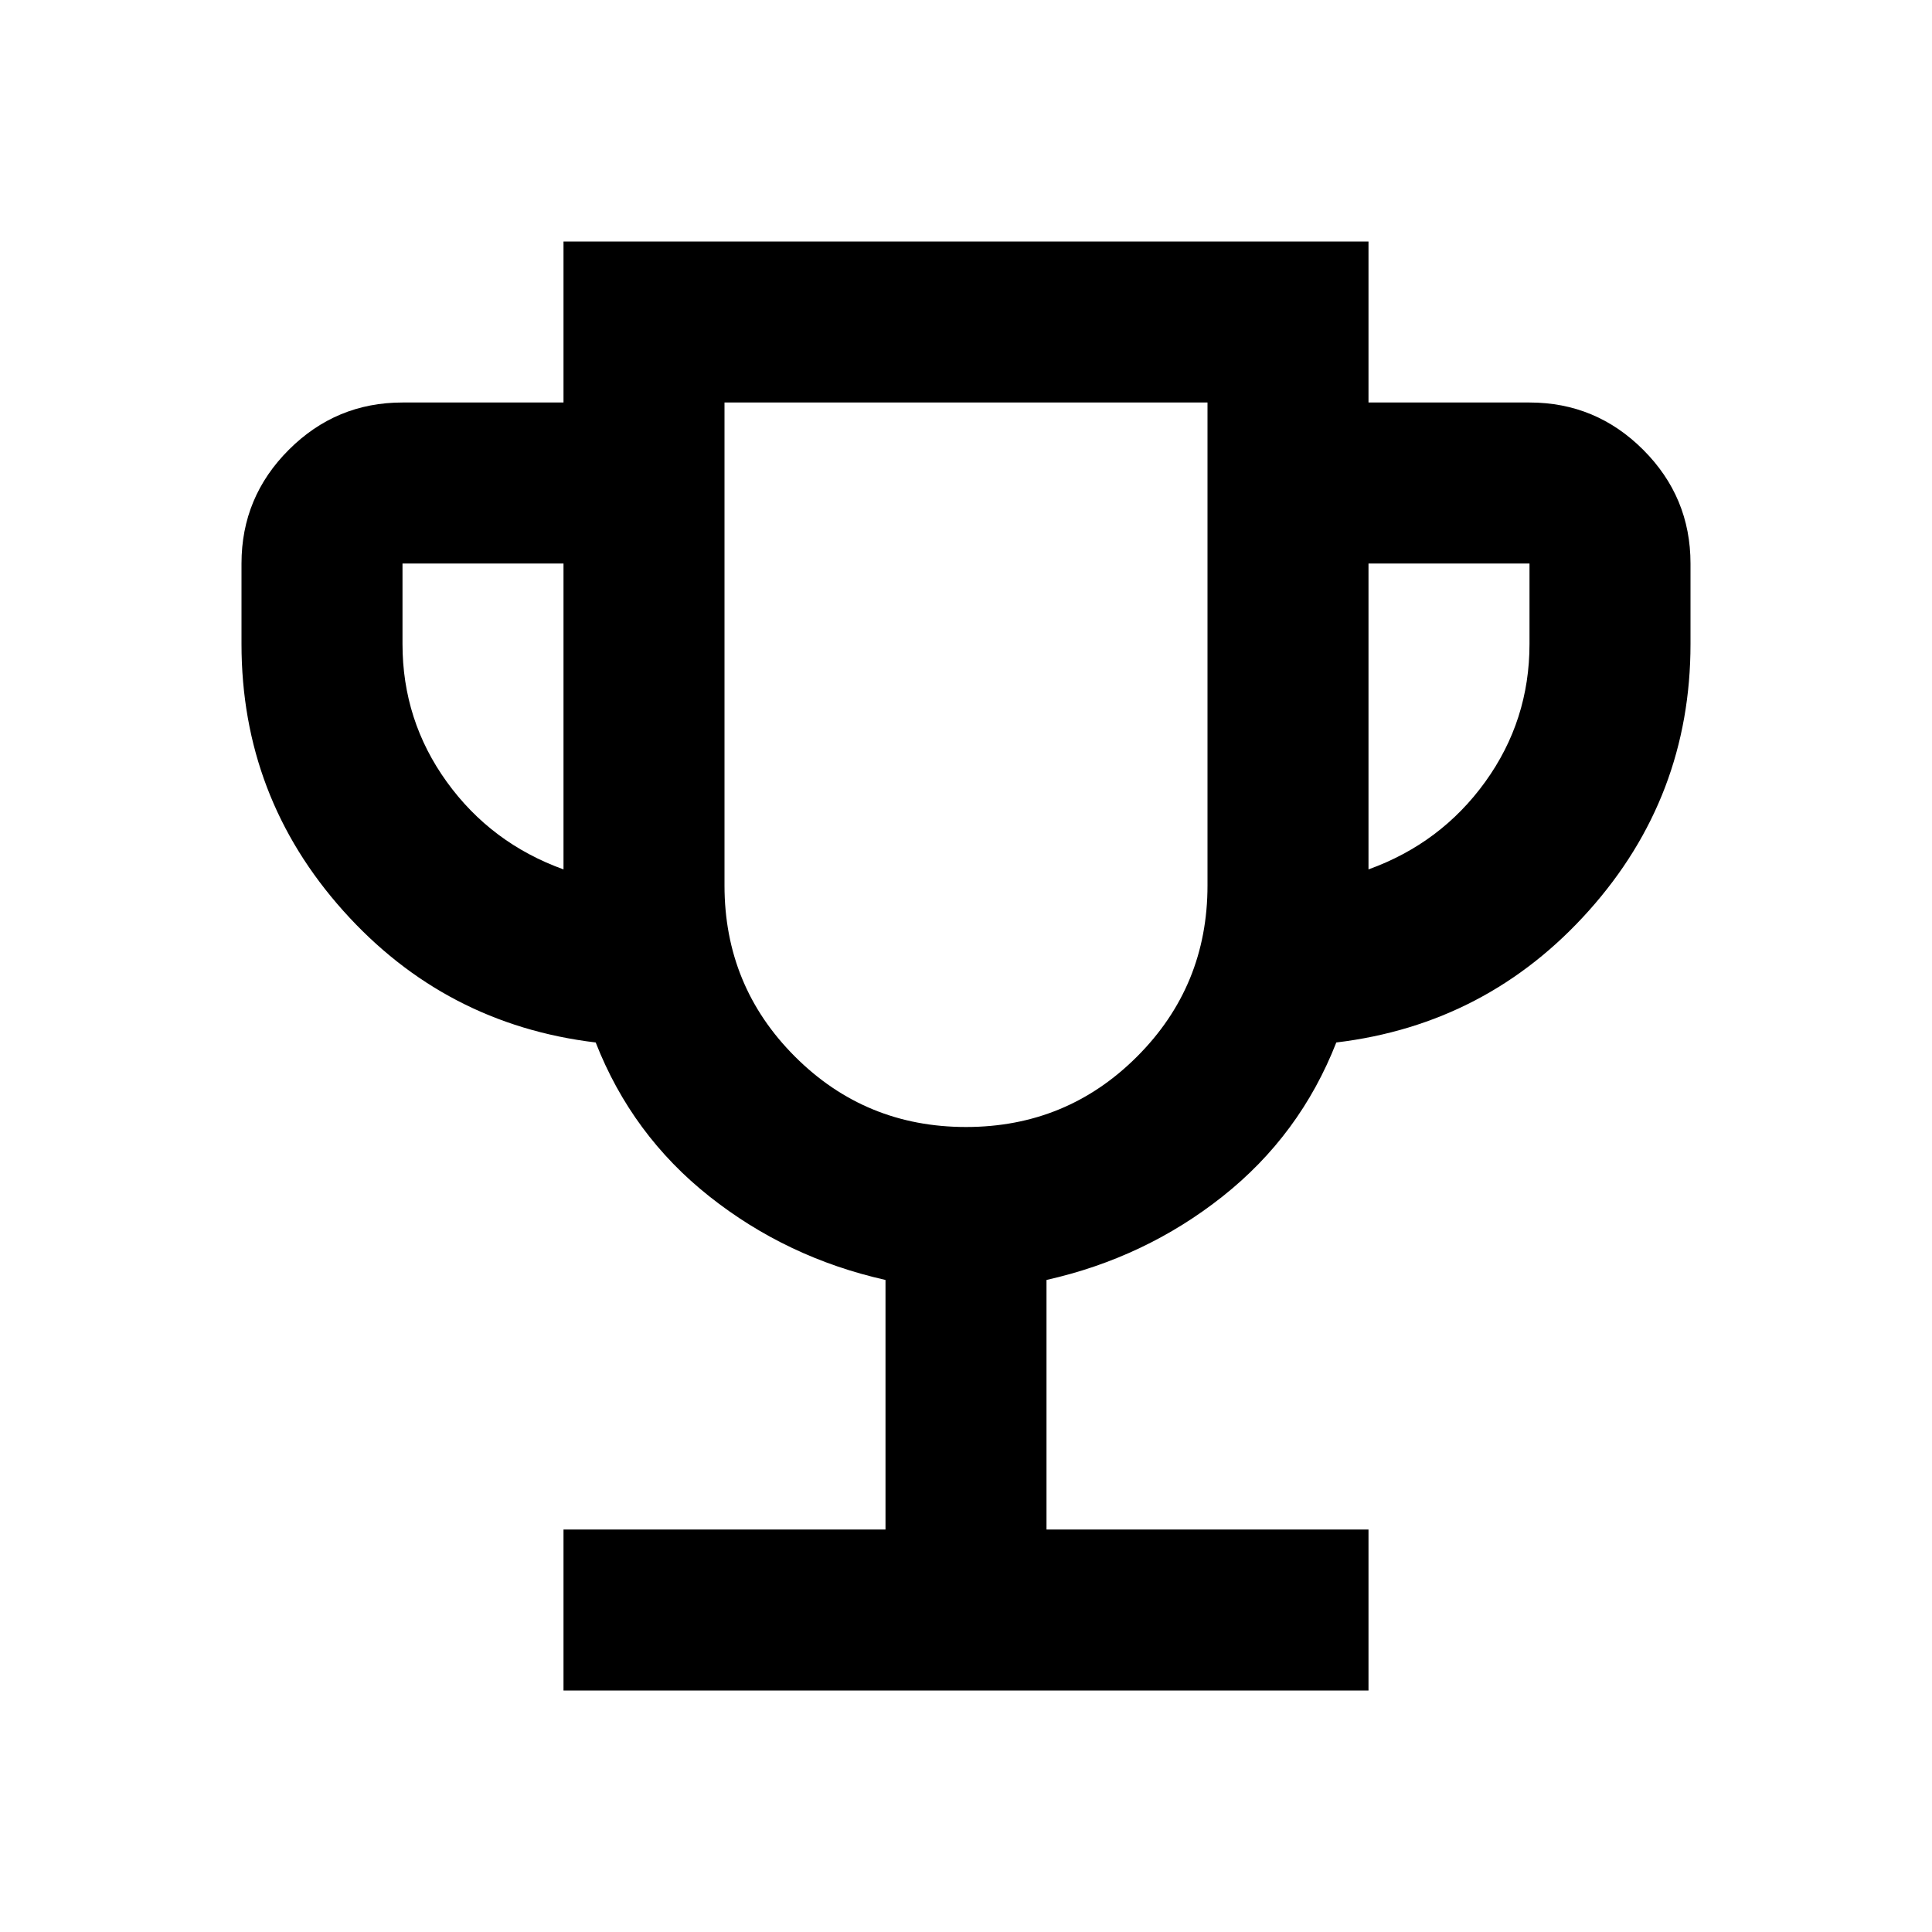
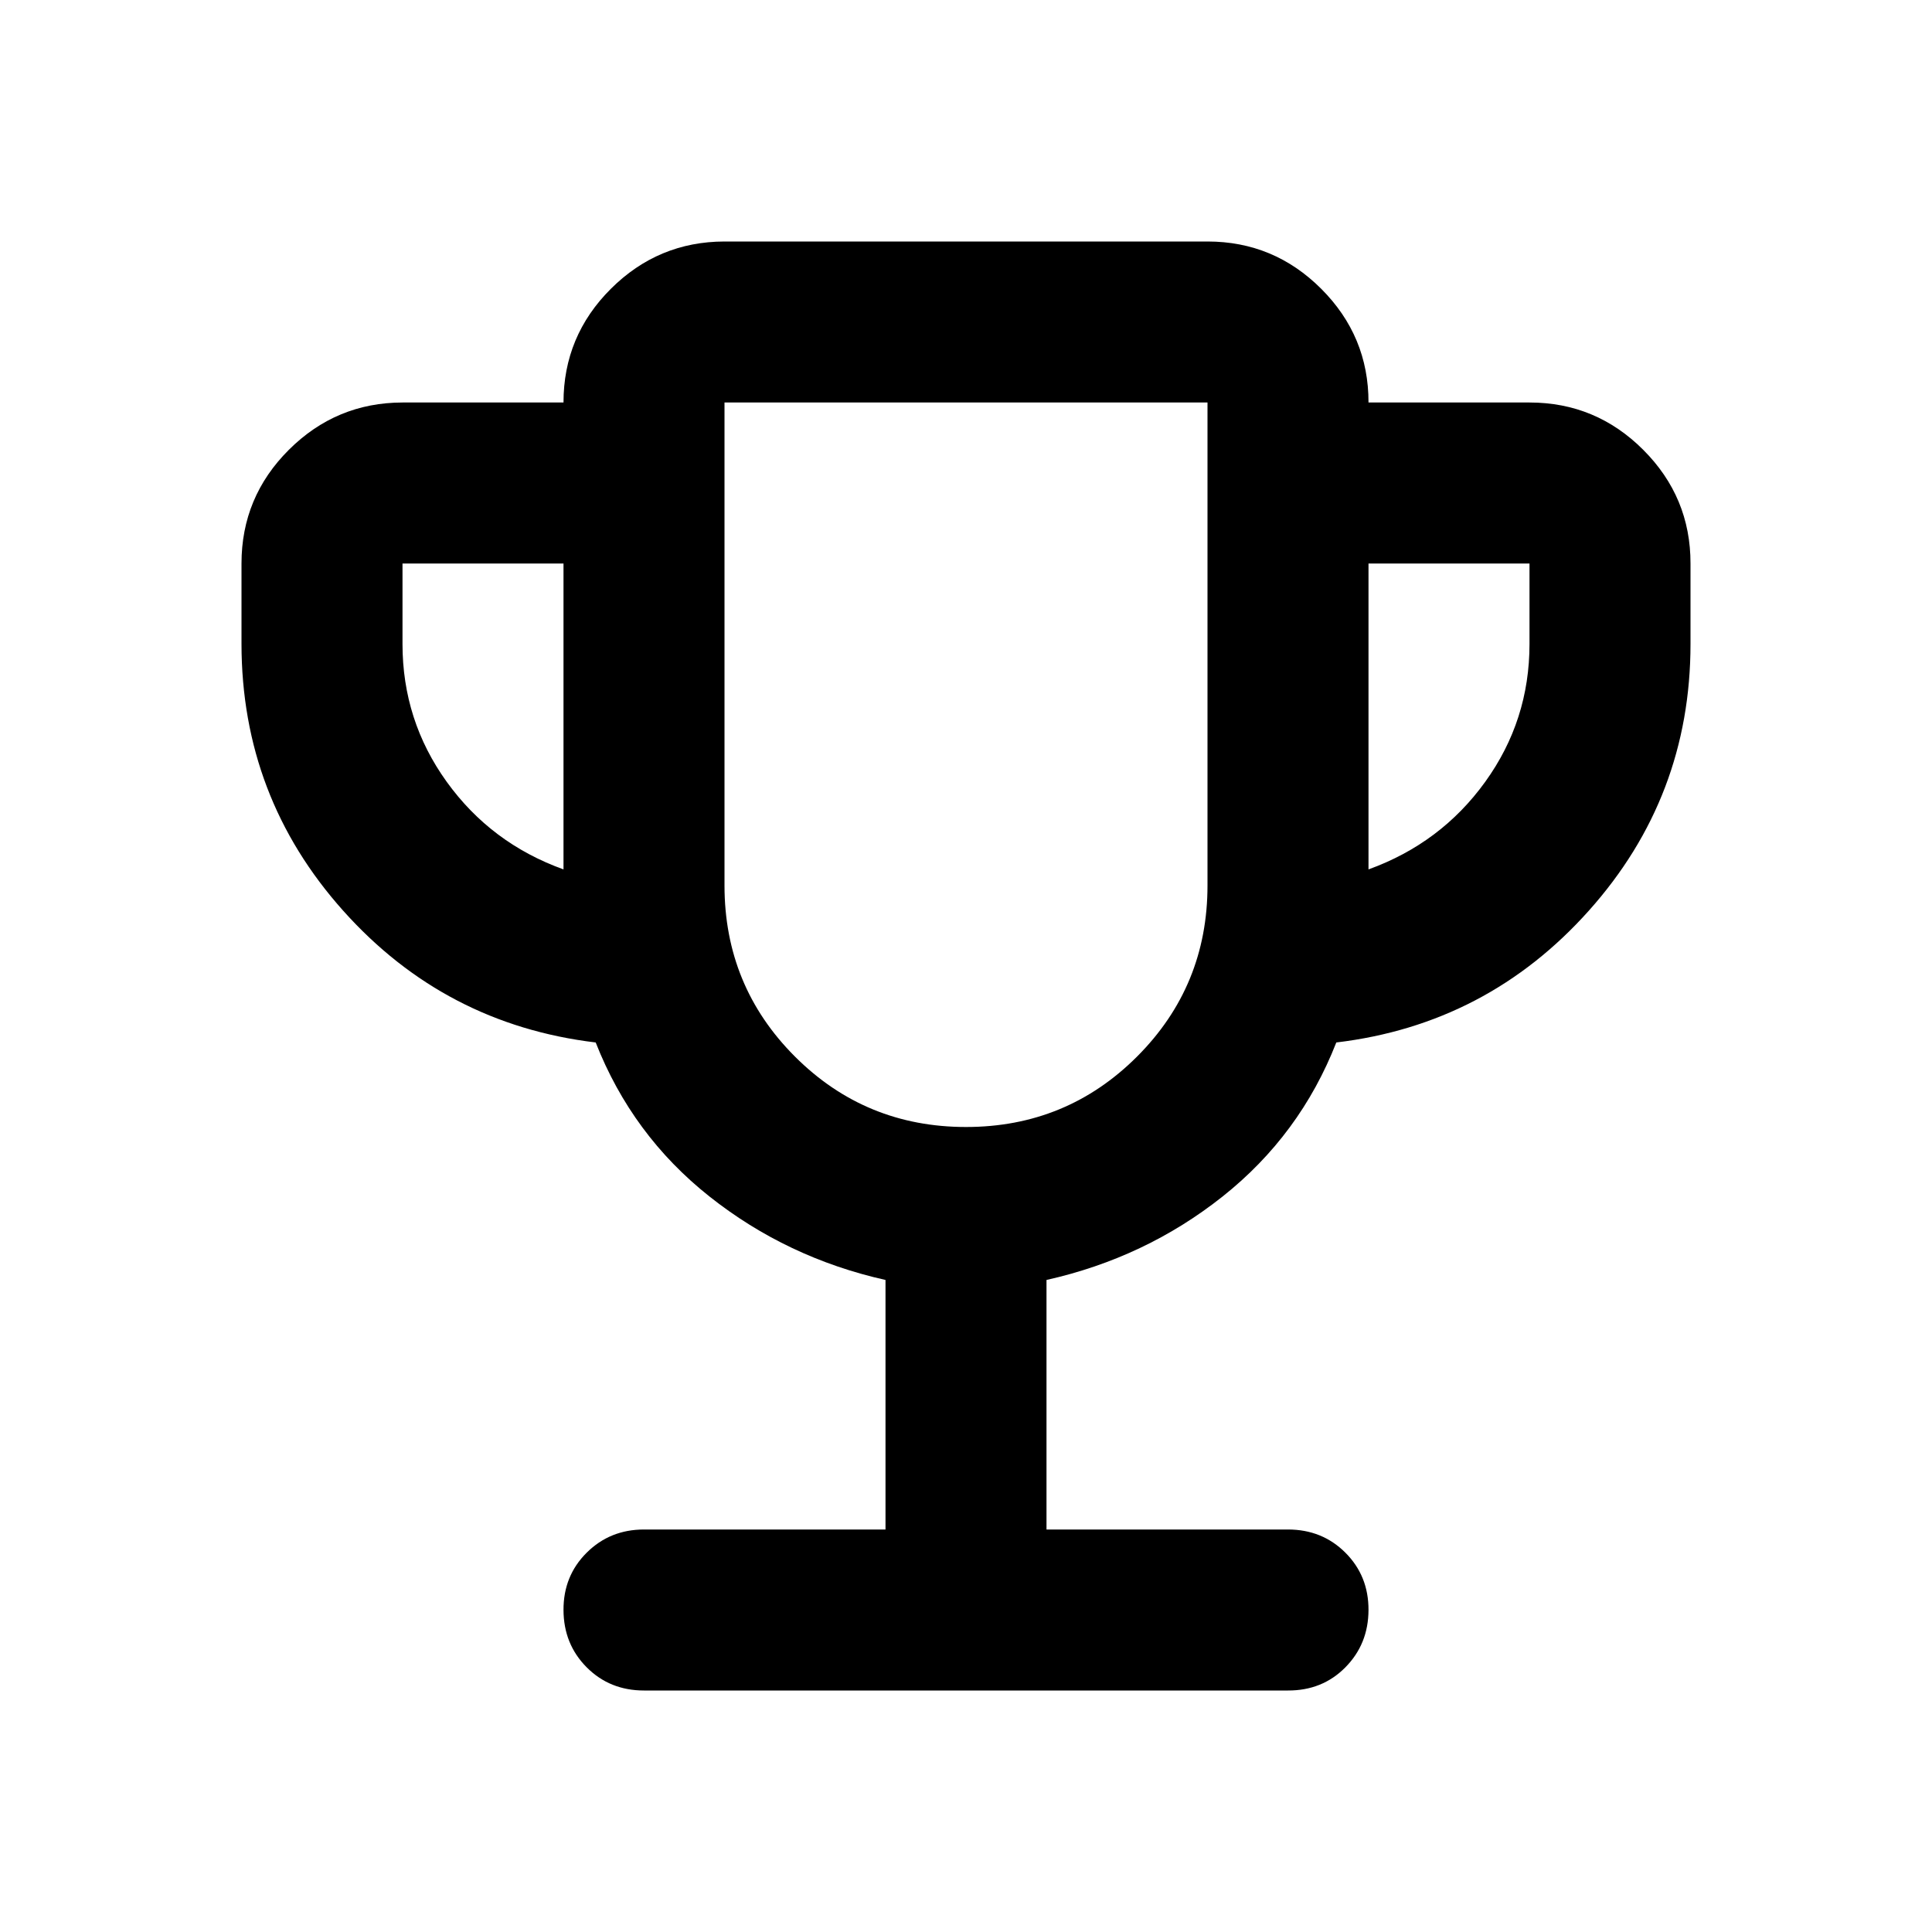
- <svg xmlns="http://www.w3.org/2000/svg" height="1.5em" width="1.5em" viewBox="0 -960 960 960" fill="currentColor">
-   <path d="M280-120v-80h160v-124q-49-11-87.5-41.5T296-442q-75-9-125.5-65.5T120-640v-40q0-33 23.5-56.5T200-760h80v-80h400v80h80q33 0 56.5 23.5T840-680v40q0 76-50.5 132.5T664-442q-18 46-56.5 76.5T520-324v124h160v80H280Zm0-408v-152h-80v40q0 38 22 68.5t58 43.5Zm200 128q50 0 85-35t35-85v-240H360v240q0 50 35 85t85 35Zm200-128q36-13 58-43.5t22-68.5v-40h-80v152Zm-200-52Z" />
+ <svg xmlns="http://www.w3.org/2000/svg" height="1.5em" width="1.5em" viewBox="0 0 24 24" fill="none">
+   <path d="M11 19V15.9C10.183 15.717 9.454 15.371 8.813 14.863C8.172 14.355 7.701 13.717 7.4 12.95C6.15 12.8 5.104 12.254 4.263 11.313C3.422 10.372 3.001 9.267 3 8V7C3 6.45 3.196 5.979 3.588 5.588C3.98 5.197 4.451 5.001 5 5H7C7 4.45 7.196 3.979 7.588 3.588C7.98 3.197 8.451 3.001 9 3H15C15.55 3 16.021 3.196 16.413 3.588C16.805 3.98 17.001 4.451 17 5H19C19.55 5 20.021 5.196 20.413 5.588C20.805 5.98 21.001 6.451 21 7V8C21 9.267 20.579 10.371 19.737 11.313C18.895 12.255 17.849 12.801 16.6 12.95C16.3 13.717 15.829 14.354 15.188 14.863C14.547 15.372 13.817 15.717 13 15.9V19H16C16.283 19 16.521 19.096 16.713 19.288C16.905 19.48 17.001 19.717 17 20C16.999 20.283 16.903 20.52 16.712 20.713C16.521 20.906 16.283 21.001 16 21H8C7.717 21 7.479 20.904 7.288 20.712C7.097 20.52 7.001 20.283 7 20C6.999 19.717 7.095 19.48 7.288 19.288C7.481 19.096 7.718 19 8 19H11ZM7 10.8V7H5V8C5 8.633 5.183 9.204 5.55 9.713C5.917 10.222 6.4 10.584 7 10.8ZM12 14C12.833 14 13.542 13.708 14.125 13.125C14.708 12.542 15 11.833 15 11V5H9V11C9 11.833 9.292 12.542 9.875 13.125C10.458 13.708 11.167 14 12 14ZM17 10.8C17.6 10.583 18.083 10.221 18.45 9.712C18.817 9.203 19 8.633 19 8V7H17V10.8Z" fill="currentColor" />
</svg>
